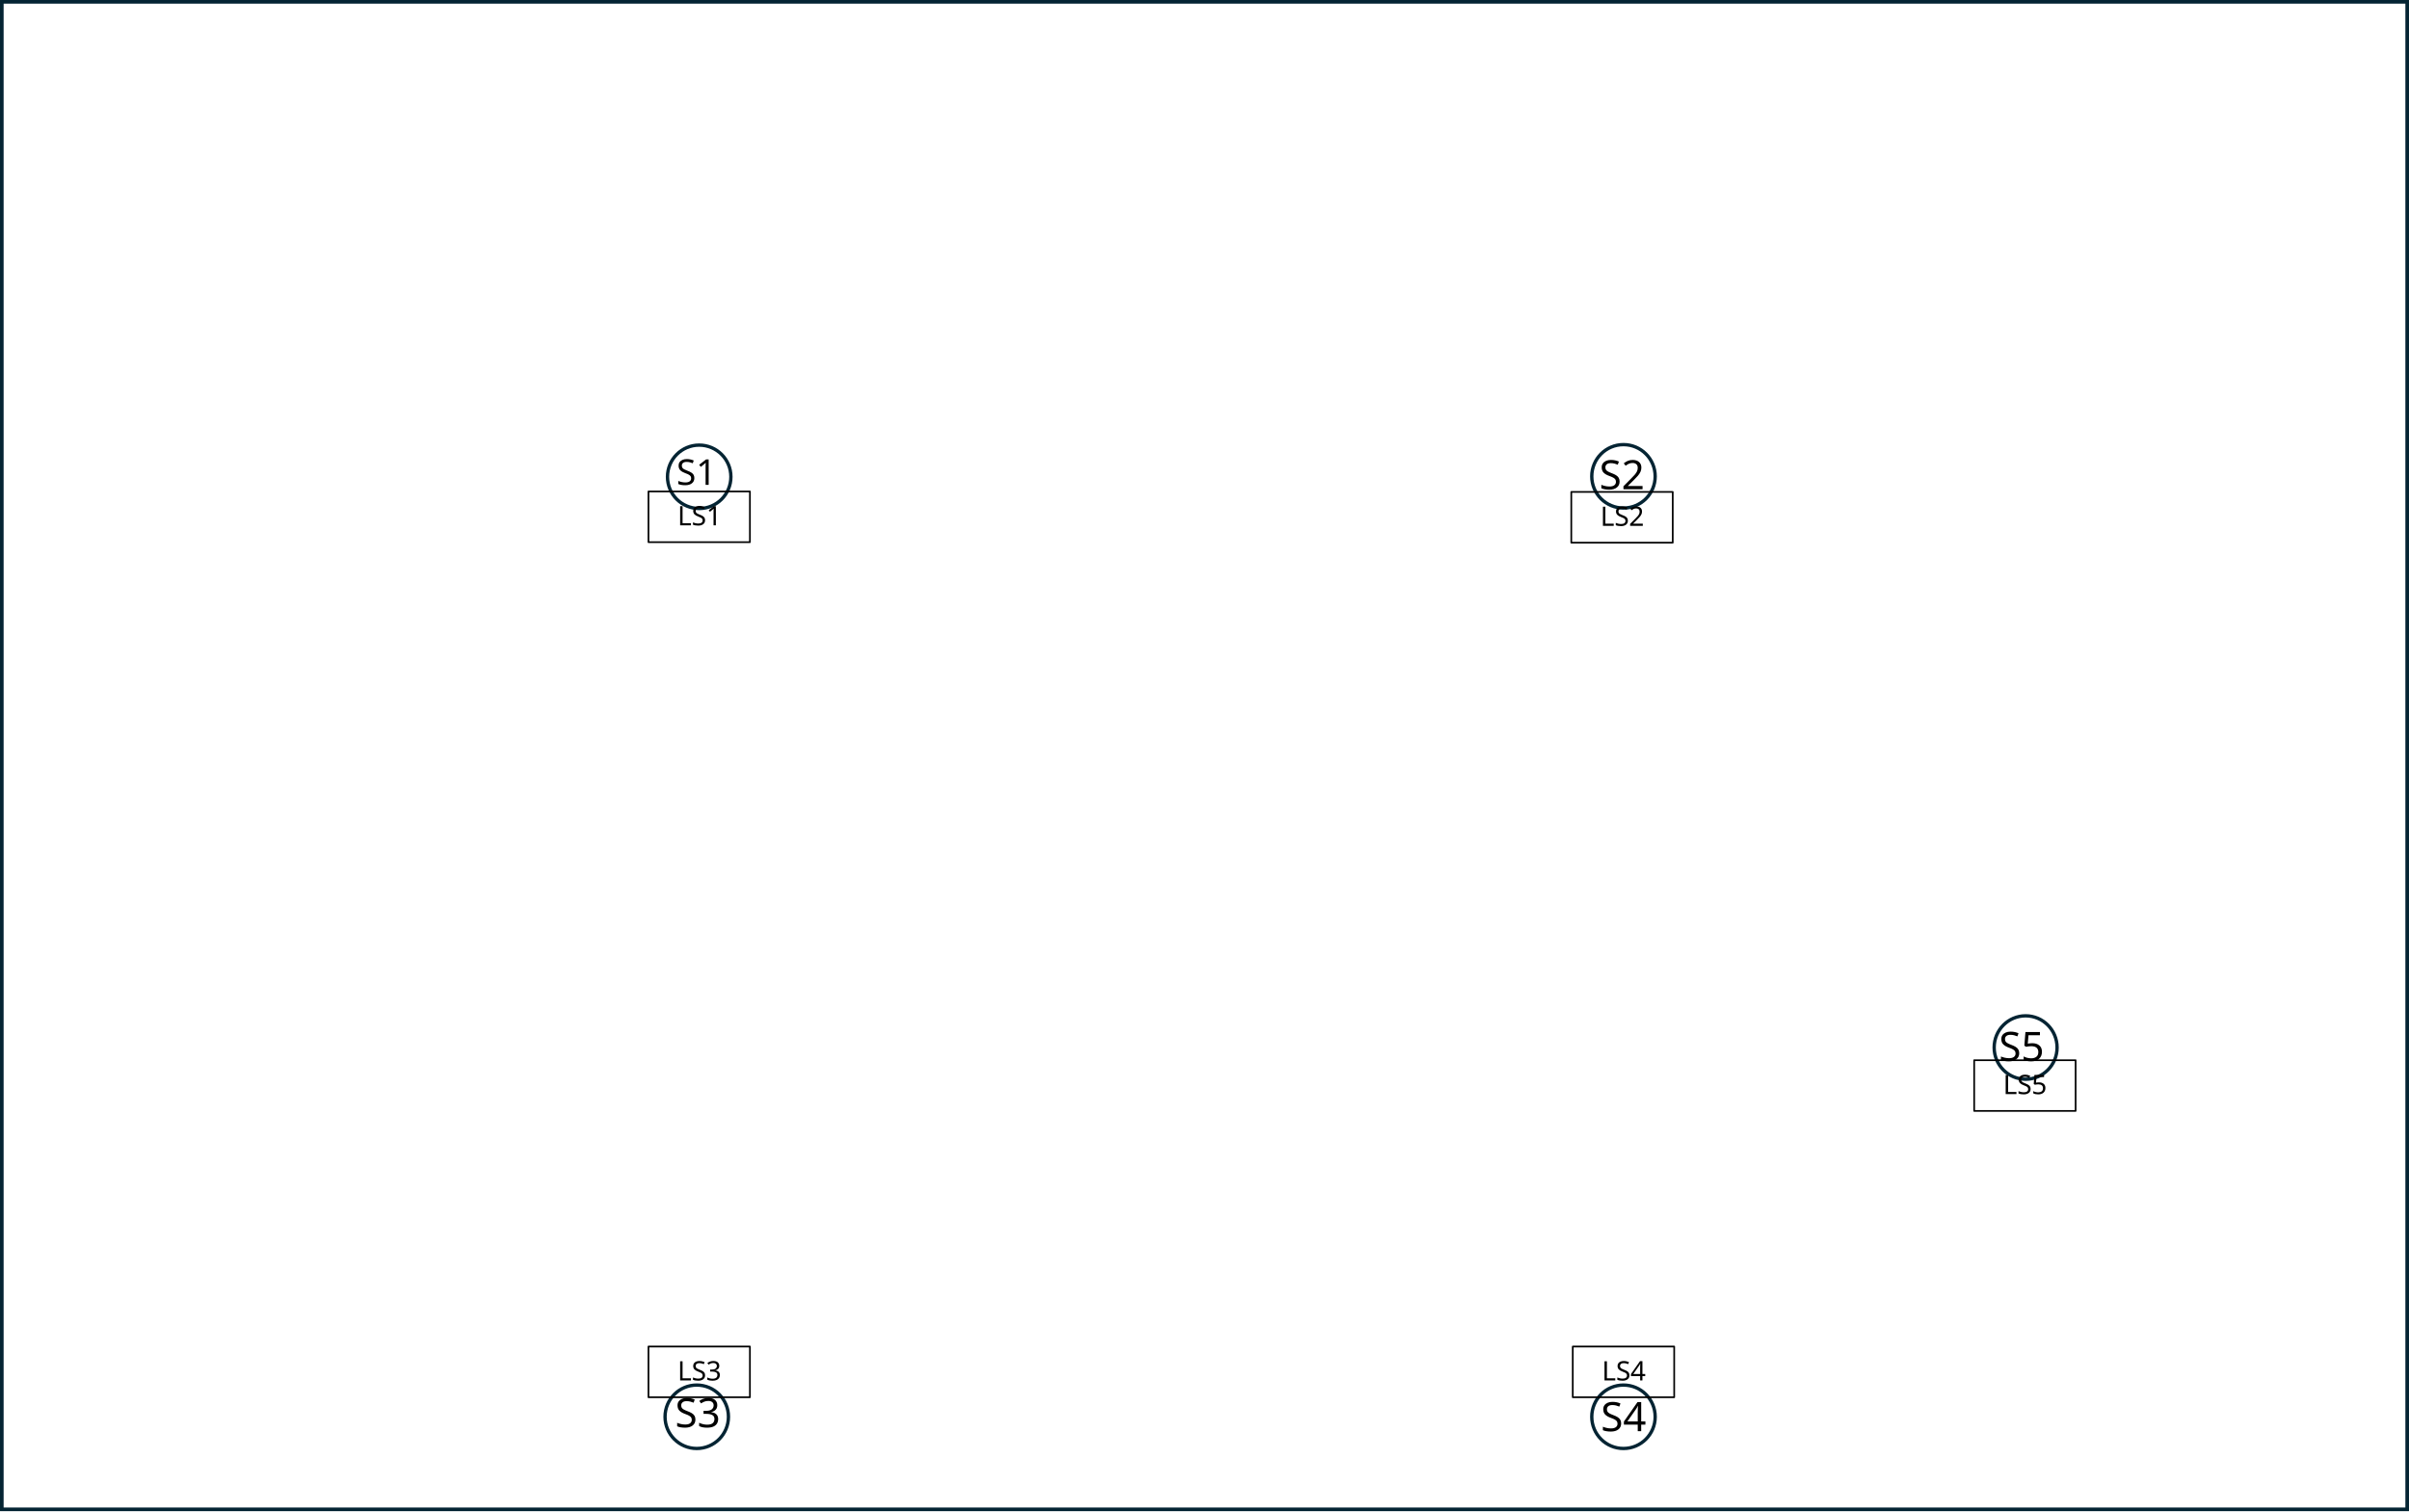
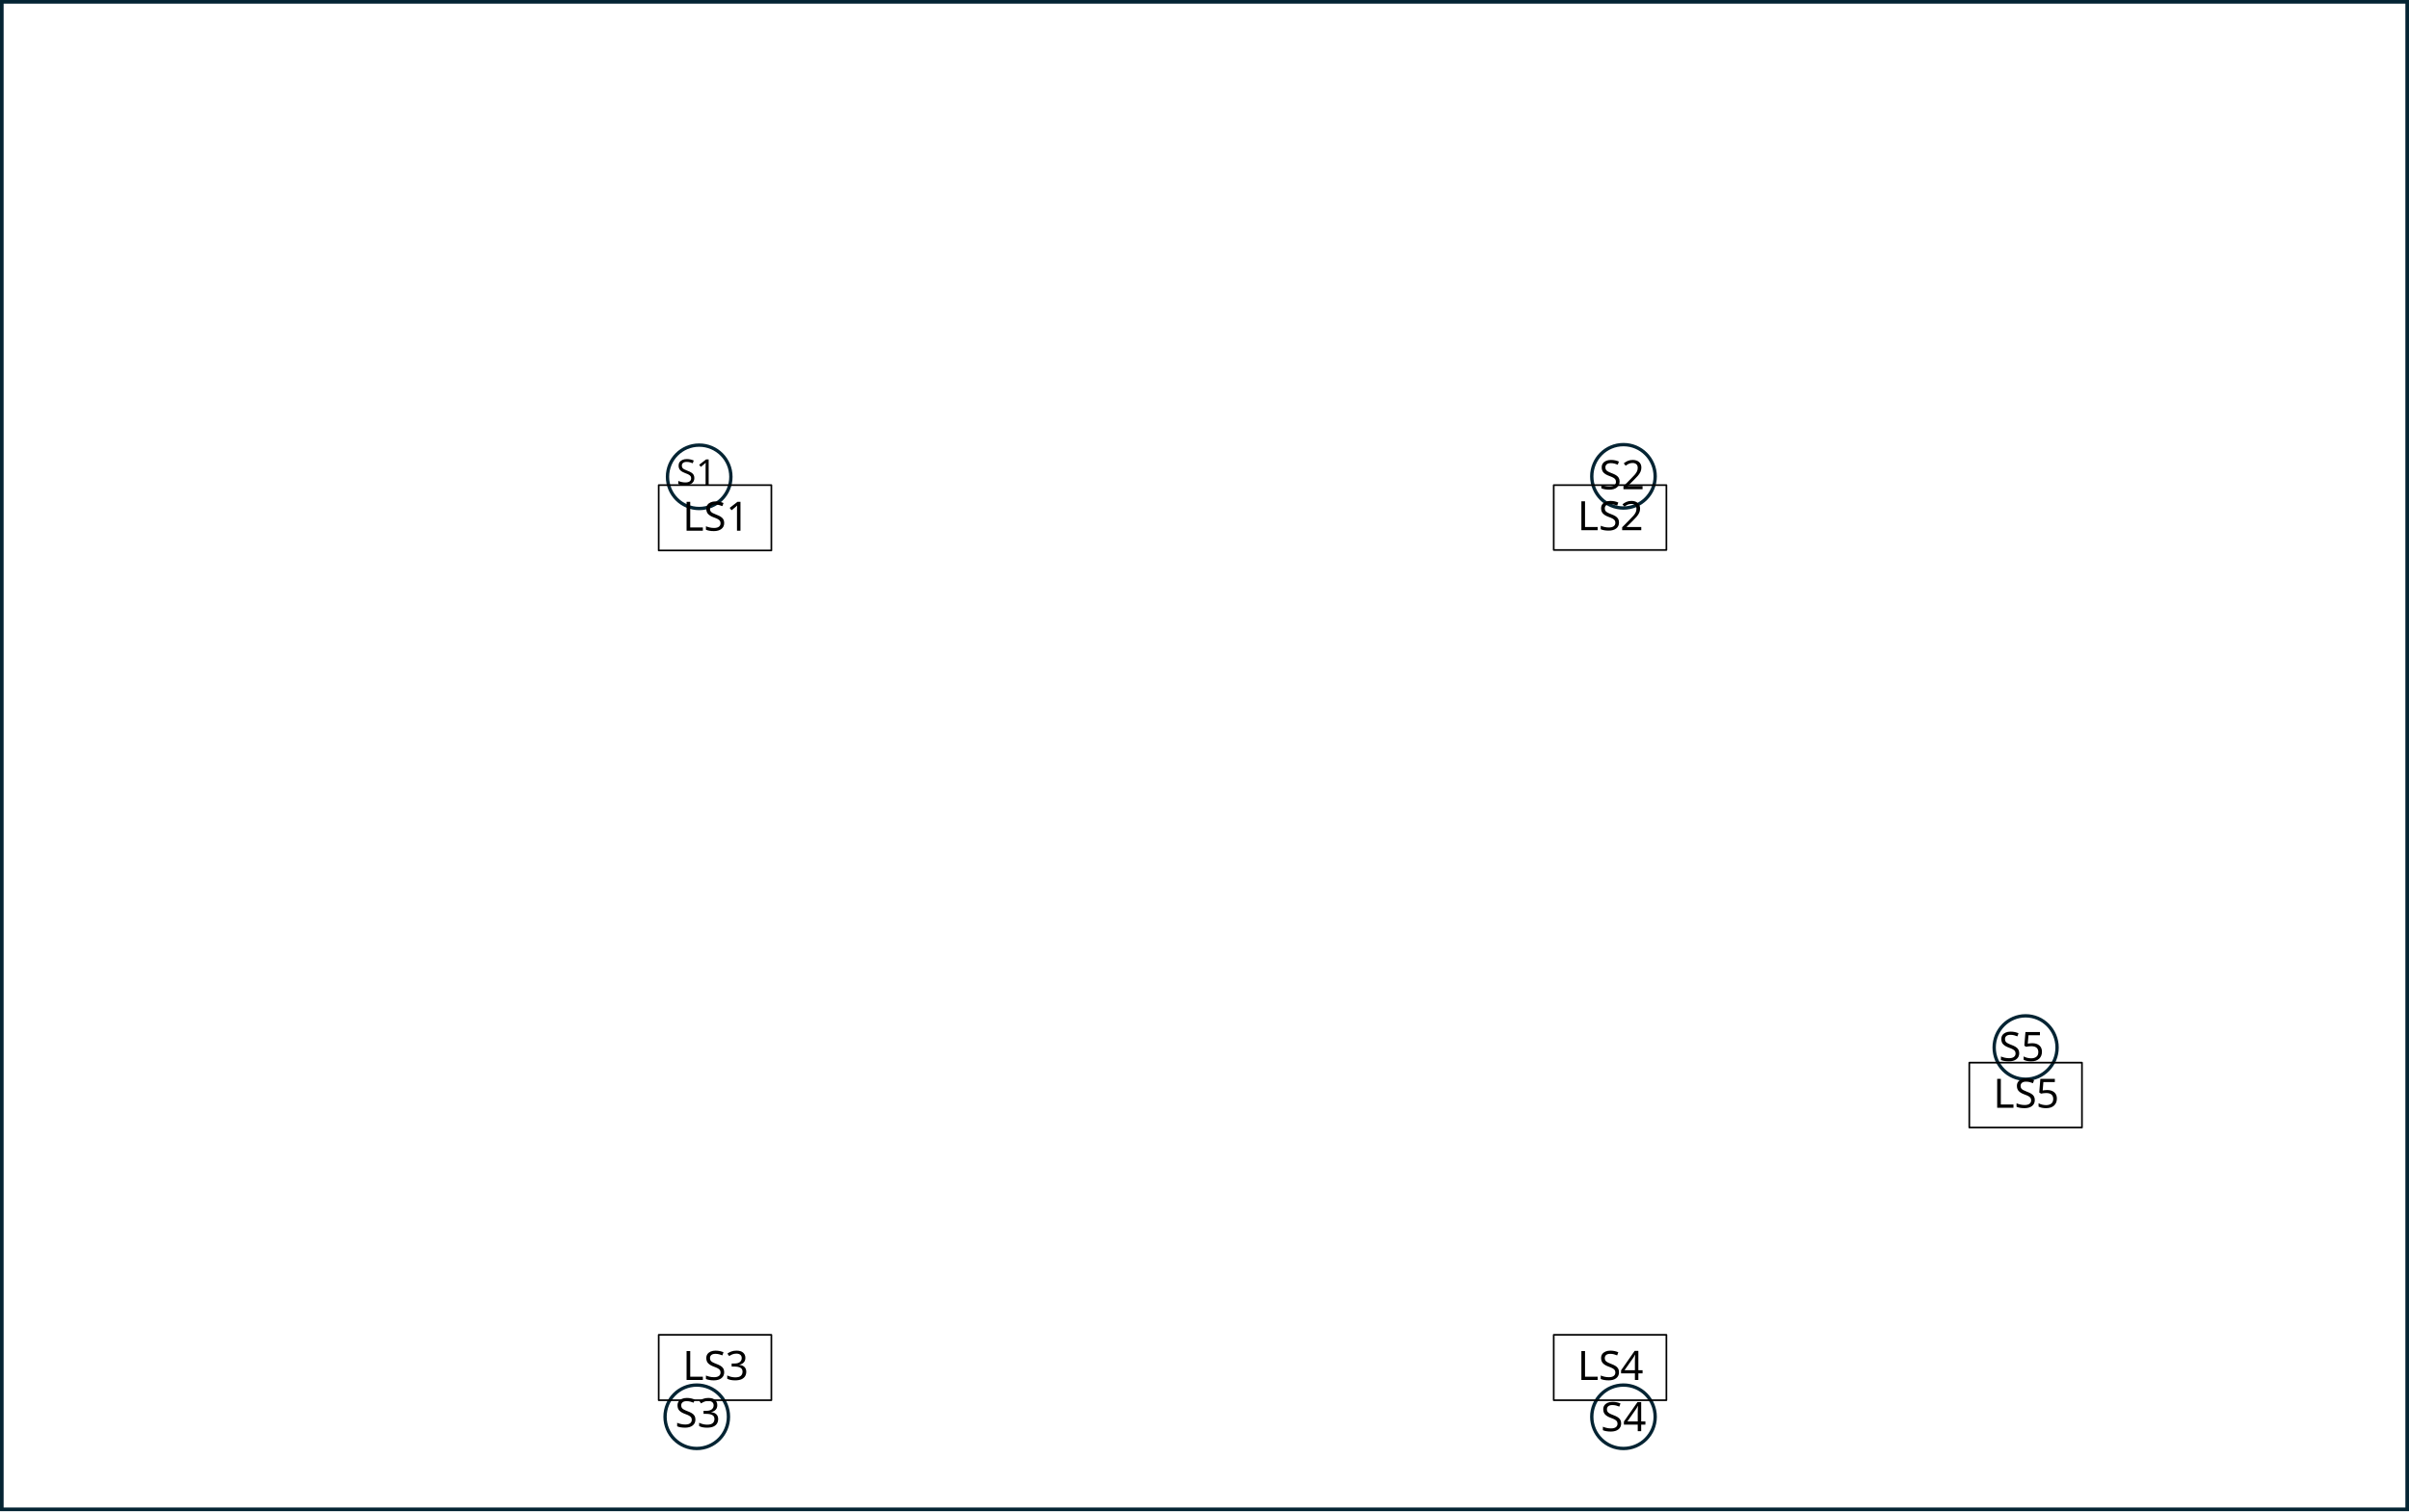
<svg xmlns="http://www.w3.org/2000/svg" width="4939" height="3098" xml:space="preserve" overflow="hidden">
  <g transform="translate(-129 -906)">
    <rect x="132.5" y="909.5" width="4932" height="3091" stroke="#042433" stroke-width="6.875" stroke-miterlimit="8" fill="none" />
    <rect x="132.5" y="909.5" width="4932" height="3091" stroke="#042433" stroke-width="6.875" stroke-miterlimit="8" fill="none" />
    <path d="M1497.5 1883.5C1497.5 1847.6 1526.6 1818.5 1562.5 1818.5 1598.4 1818.5 1627.5 1847.6 1627.5 1883.5 1627.5 1919.4 1598.4 1948.5 1562.5 1948.5 1526.6 1948.5 1497.5 1919.4 1497.5 1883.5Z" stroke="#042433" stroke-width="6.875" stroke-miterlimit="8" fill="none" fill-rule="evenodd" />
    <path d="M3392.5 1882.5C3392.5 1846.6 3421.6 1817.5 3457.5 1817.5 3493.4 1817.5 3522.5 1846.6 3522.5 1882.5 3522.5 1918.4 3493.4 1947.5 3457.5 1947.5 3421.6 1947.5 3392.5 1918.4 3392.5 1882.5Z" stroke="#042433" stroke-width="6.875" stroke-miterlimit="8" fill="none" fill-rule="evenodd" />
    <path d="M1492.5 3810.5C1492.5 3774.6 1521.6 3745.5 1557.5 3745.5 1593.4 3745.5 1622.5 3774.6 1622.5 3810.5 1622.5 3846.4 1593.4 3875.5 1557.5 3875.5 1521.6 3875.5 1492.5 3846.4 1492.5 3810.5Z" stroke="#042433" stroke-width="6.875" stroke-miterlimit="8" fill="none" fill-rule="evenodd" />
    <path d="M3392.5 3810.5C3392.5 3774.6 3421.6 3745.5 3457.5 3745.5 3493.4 3745.5 3522.5 3774.6 3522.5 3810.5 3522.5 3846.4 3493.4 3875.5 3457.5 3875.5 3421.6 3875.5 3392.5 3846.4 3392.5 3810.5Z" stroke="#042433" stroke-width="6.875" stroke-miterlimit="8" fill="none" fill-rule="evenodd" />
    <path d="M4217.5 3053.5C4217.5 3017.6 4246.38 2988.5 4282 2988.5 4317.62 2988.5 4346.5 3017.6 4346.5 3053.5 4346.5 3089.4 4317.62 3118.5 4282 3118.5 4246.38 3118.5 4217.5 3089.4 4217.5 3053.5Z" stroke="#042433" stroke-width="6.875" stroke-miterlimit="8" fill="none" fill-rule="evenodd" />
    <text font-family="Aptos,Aptos_MSFontService,sans-serif" font-weight="400" font-size="73" transform="matrix(1 0 0 1 1515.92 1900)">S1</text>
    <text font-family="Aptos,Aptos_MSFontService,sans-serif" font-weight="400" font-size="83" transform="matrix(1 0 0 1 3407.87 1909)">S2</text>
    <text font-family="Aptos,Aptos_MSFontService,sans-serif" font-weight="400" font-size="83" transform="matrix(1 0 0 1 1513.09 3832)">S3</text>
    <text font-family="Aptos,Aptos_MSFontService,sans-serif" font-weight="400" font-size="83" transform="matrix(1 0 0 1 3411.06 3840)">S4</text>
    <text font-family="Aptos,Aptos_MSFontService,sans-serif" font-weight="400" font-size="83" transform="matrix(1 0 0 1 4227.16 3081)">S5</text>
-     <rect x="1458.5" y="1913.5" width="208" height="104" stroke="#000000" stroke-width="3.438" stroke-linejoin="round" stroke-miterlimit="10" fill="none" />
-     <text font-family="Aptos,Aptos_MSFontService,sans-serif" font-weight="400" font-size="55" transform="matrix(1 0 0 1 1518.12 1983)">LS1</text>
-     <rect x="3350.5" y="1914.5" width="208" height="104" stroke="#000000" stroke-width="3.438" stroke-linejoin="round" stroke-miterlimit="10" fill="none" />
-     <text font-family="Aptos,Aptos_MSFontService,sans-serif" font-weight="400" font-size="55" transform="matrix(1 0 0 1 3410.07 1984)">LS</text>
-     <text font-family="Aptos,Aptos_MSFontService,sans-serif" font-weight="400" font-size="55" transform="matrix(1 0 0 1 3468.51 1984)">2</text>
-     <rect x="1458.5" y="3666.5" width="208" height="104" stroke="#000000" stroke-width="3.438" stroke-linejoin="round" stroke-miterlimit="10" fill="none" />
-     <text font-family="Aptos,Aptos_MSFontService,sans-serif" font-weight="400" font-size="55" transform="matrix(1 0 0 1 1518.12 3736)">LS</text>
-     <text font-family="Aptos,Aptos_MSFontService,sans-serif" font-weight="400" font-size="55" transform="matrix(1 0 0 1 1576.56 3736)">3</text>
-     <rect x="3353.5" y="3666.5" width="208" height="104" stroke="#000000" stroke-width="3.438" stroke-linejoin="round" stroke-miterlimit="10" fill="none" />
-     <text font-family="Aptos,Aptos_MSFontService,sans-serif" font-weight="400" font-size="55" transform="matrix(1 0 0 1 3413.26 3736)">LS</text>
-     <text font-family="Aptos,Aptos_MSFontService,sans-serif" font-weight="400" font-size="55" transform="matrix(1 0 0 1 3471.7 3736)">4</text>
-     <rect x="4176.5" y="3079.5" width="208" height="104" stroke="#000000" stroke-width="3.438" stroke-linejoin="round" stroke-miterlimit="10" fill="none" />
-     <text font-family="Aptos,Aptos_MSFontService,sans-serif" font-weight="400" font-size="55" transform="matrix(1 0 0 1 4235.77 3149)">LS</text>
-     <text font-family="Aptos,Aptos_MSFontService,sans-serif" font-weight="400" font-size="55" transform="matrix(1 0 0 1 4294.21 3149)">5</text>
+     <rect x="1479.5" y="1900.5" width="231" height="134" stroke="#000000" stroke-width="3.438" stroke-linejoin="round" stroke-miterlimit="10" fill="none" />
+     <text font-family="Aptos,Aptos_MSFontService,sans-serif" font-weight="400" font-size="83" transform="matrix(1 0 0 1 1528.6 1994)">LS1</text>
+     <rect x="3314.5" y="1900.5" width="231" height="133" stroke="#000000" stroke-width="3.438" stroke-linejoin="round" stroke-miterlimit="10" fill="none" />
+     <text font-family="Aptos,Aptos_MSFontService,sans-serif" font-weight="400" font-size="83" transform="matrix(1 0 0 1 3363.15 1993)">LS</text>
+     <text font-family="Aptos,Aptos_MSFontService,sans-serif" font-weight="400" font-size="83" transform="matrix(1 0 0 1 3450.81 1993)">2</text>
+     <rect x="1479.5" y="3642.5" width="231" height="134" stroke="#000000" stroke-width="3.438" stroke-linejoin="round" stroke-miterlimit="10" fill="none" />
+     <text font-family="Aptos,Aptos_MSFontService,sans-serif" font-weight="400" font-size="83" transform="matrix(1 0 0 1 1528.6 3735)">LS</text>
+     <text font-family="Aptos,Aptos_MSFontService,sans-serif" font-weight="400" font-size="83" transform="matrix(1 0 0 1 1616.26 3735)">3</text>
+     <rect x="3314.5" y="3642.5" width="231" height="134" stroke="#000000" stroke-width="3.438" stroke-linejoin="round" stroke-miterlimit="10" fill="none" />
+     <text font-family="Aptos,Aptos_MSFontService,sans-serif" font-weight="400" font-size="83" transform="matrix(1 0 0 1 3363.15 3735)">LS</text>
+     <text font-family="Aptos,Aptos_MSFontService,sans-serif" font-weight="400" font-size="83" transform="matrix(1 0 0 1 3450.81 3735)">4</text>
+     <rect x="4166.5" y="3084.5" width="231" height="133" stroke="#000000" stroke-width="3.438" stroke-linejoin="round" stroke-miterlimit="10" fill="none" />
+     <text font-family="Aptos,Aptos_MSFontService,sans-serif" font-weight="400" font-size="83" transform="matrix(1 0 0 1 4215.64 3177)">LS</text>
+     <text font-family="Aptos,Aptos_MSFontService,sans-serif" font-weight="400" font-size="83" transform="matrix(1 0 0 1 4303.3 3177)">5</text>
  </g>
</svg>
